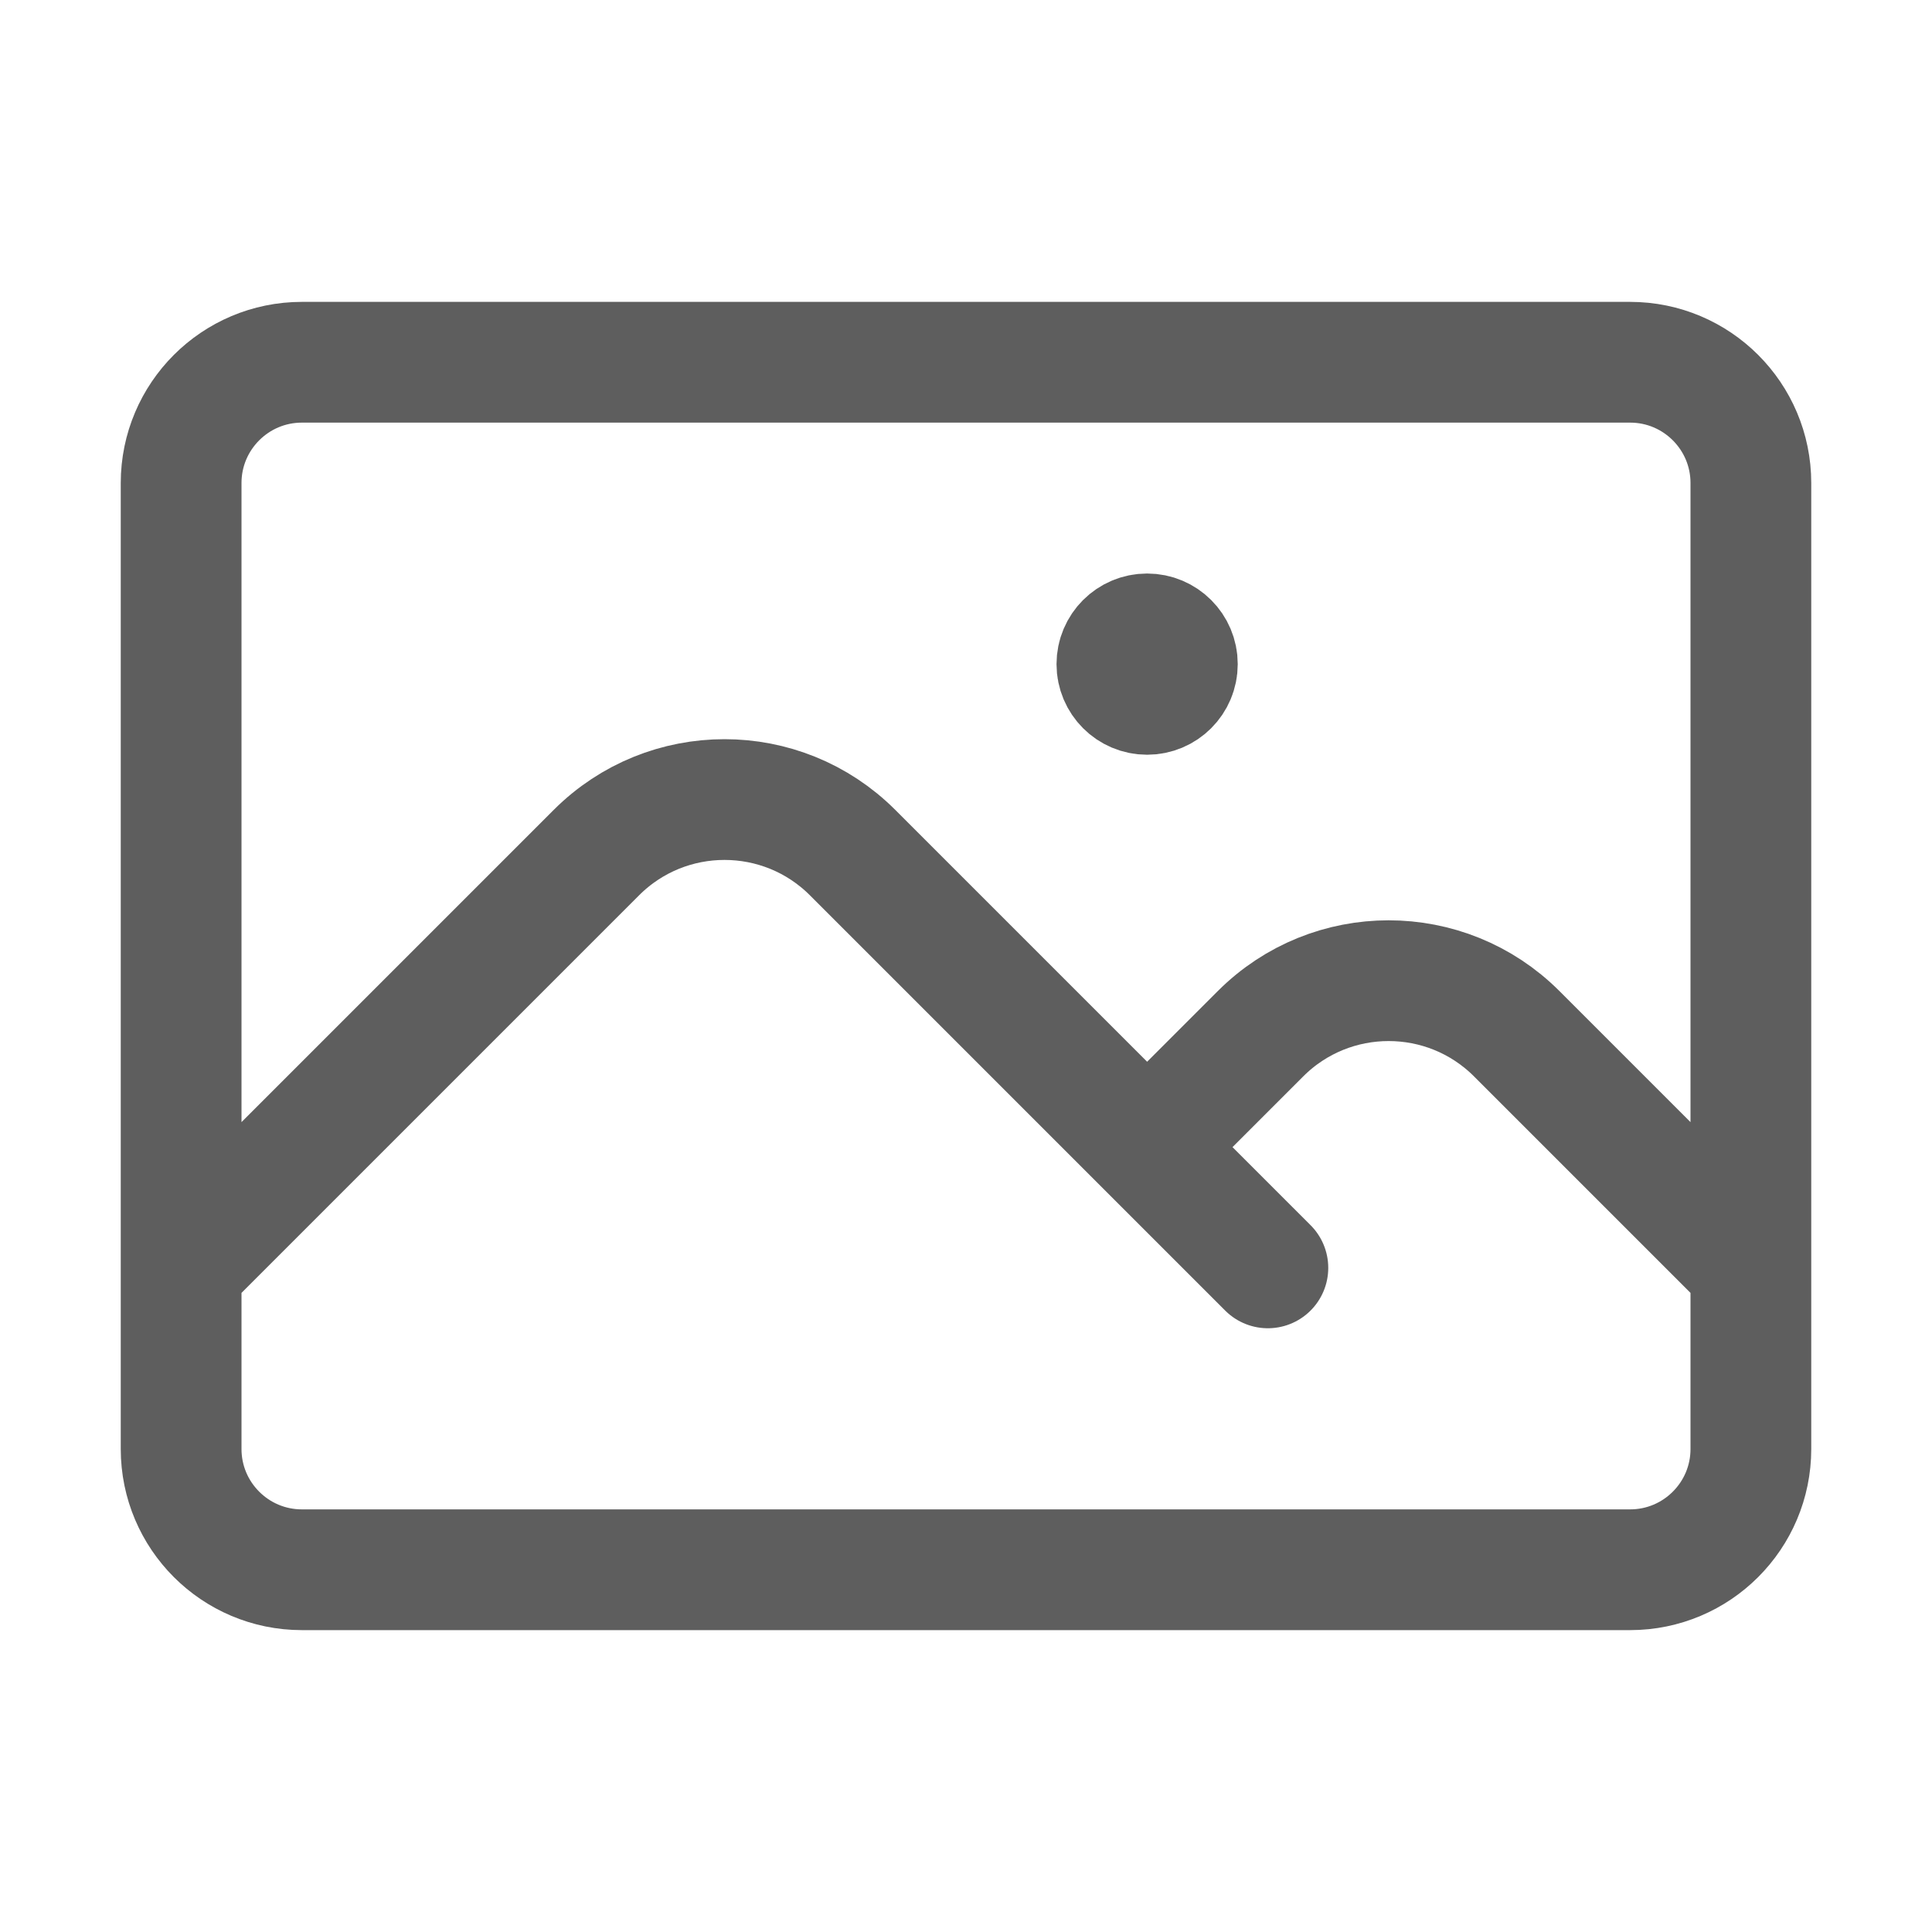
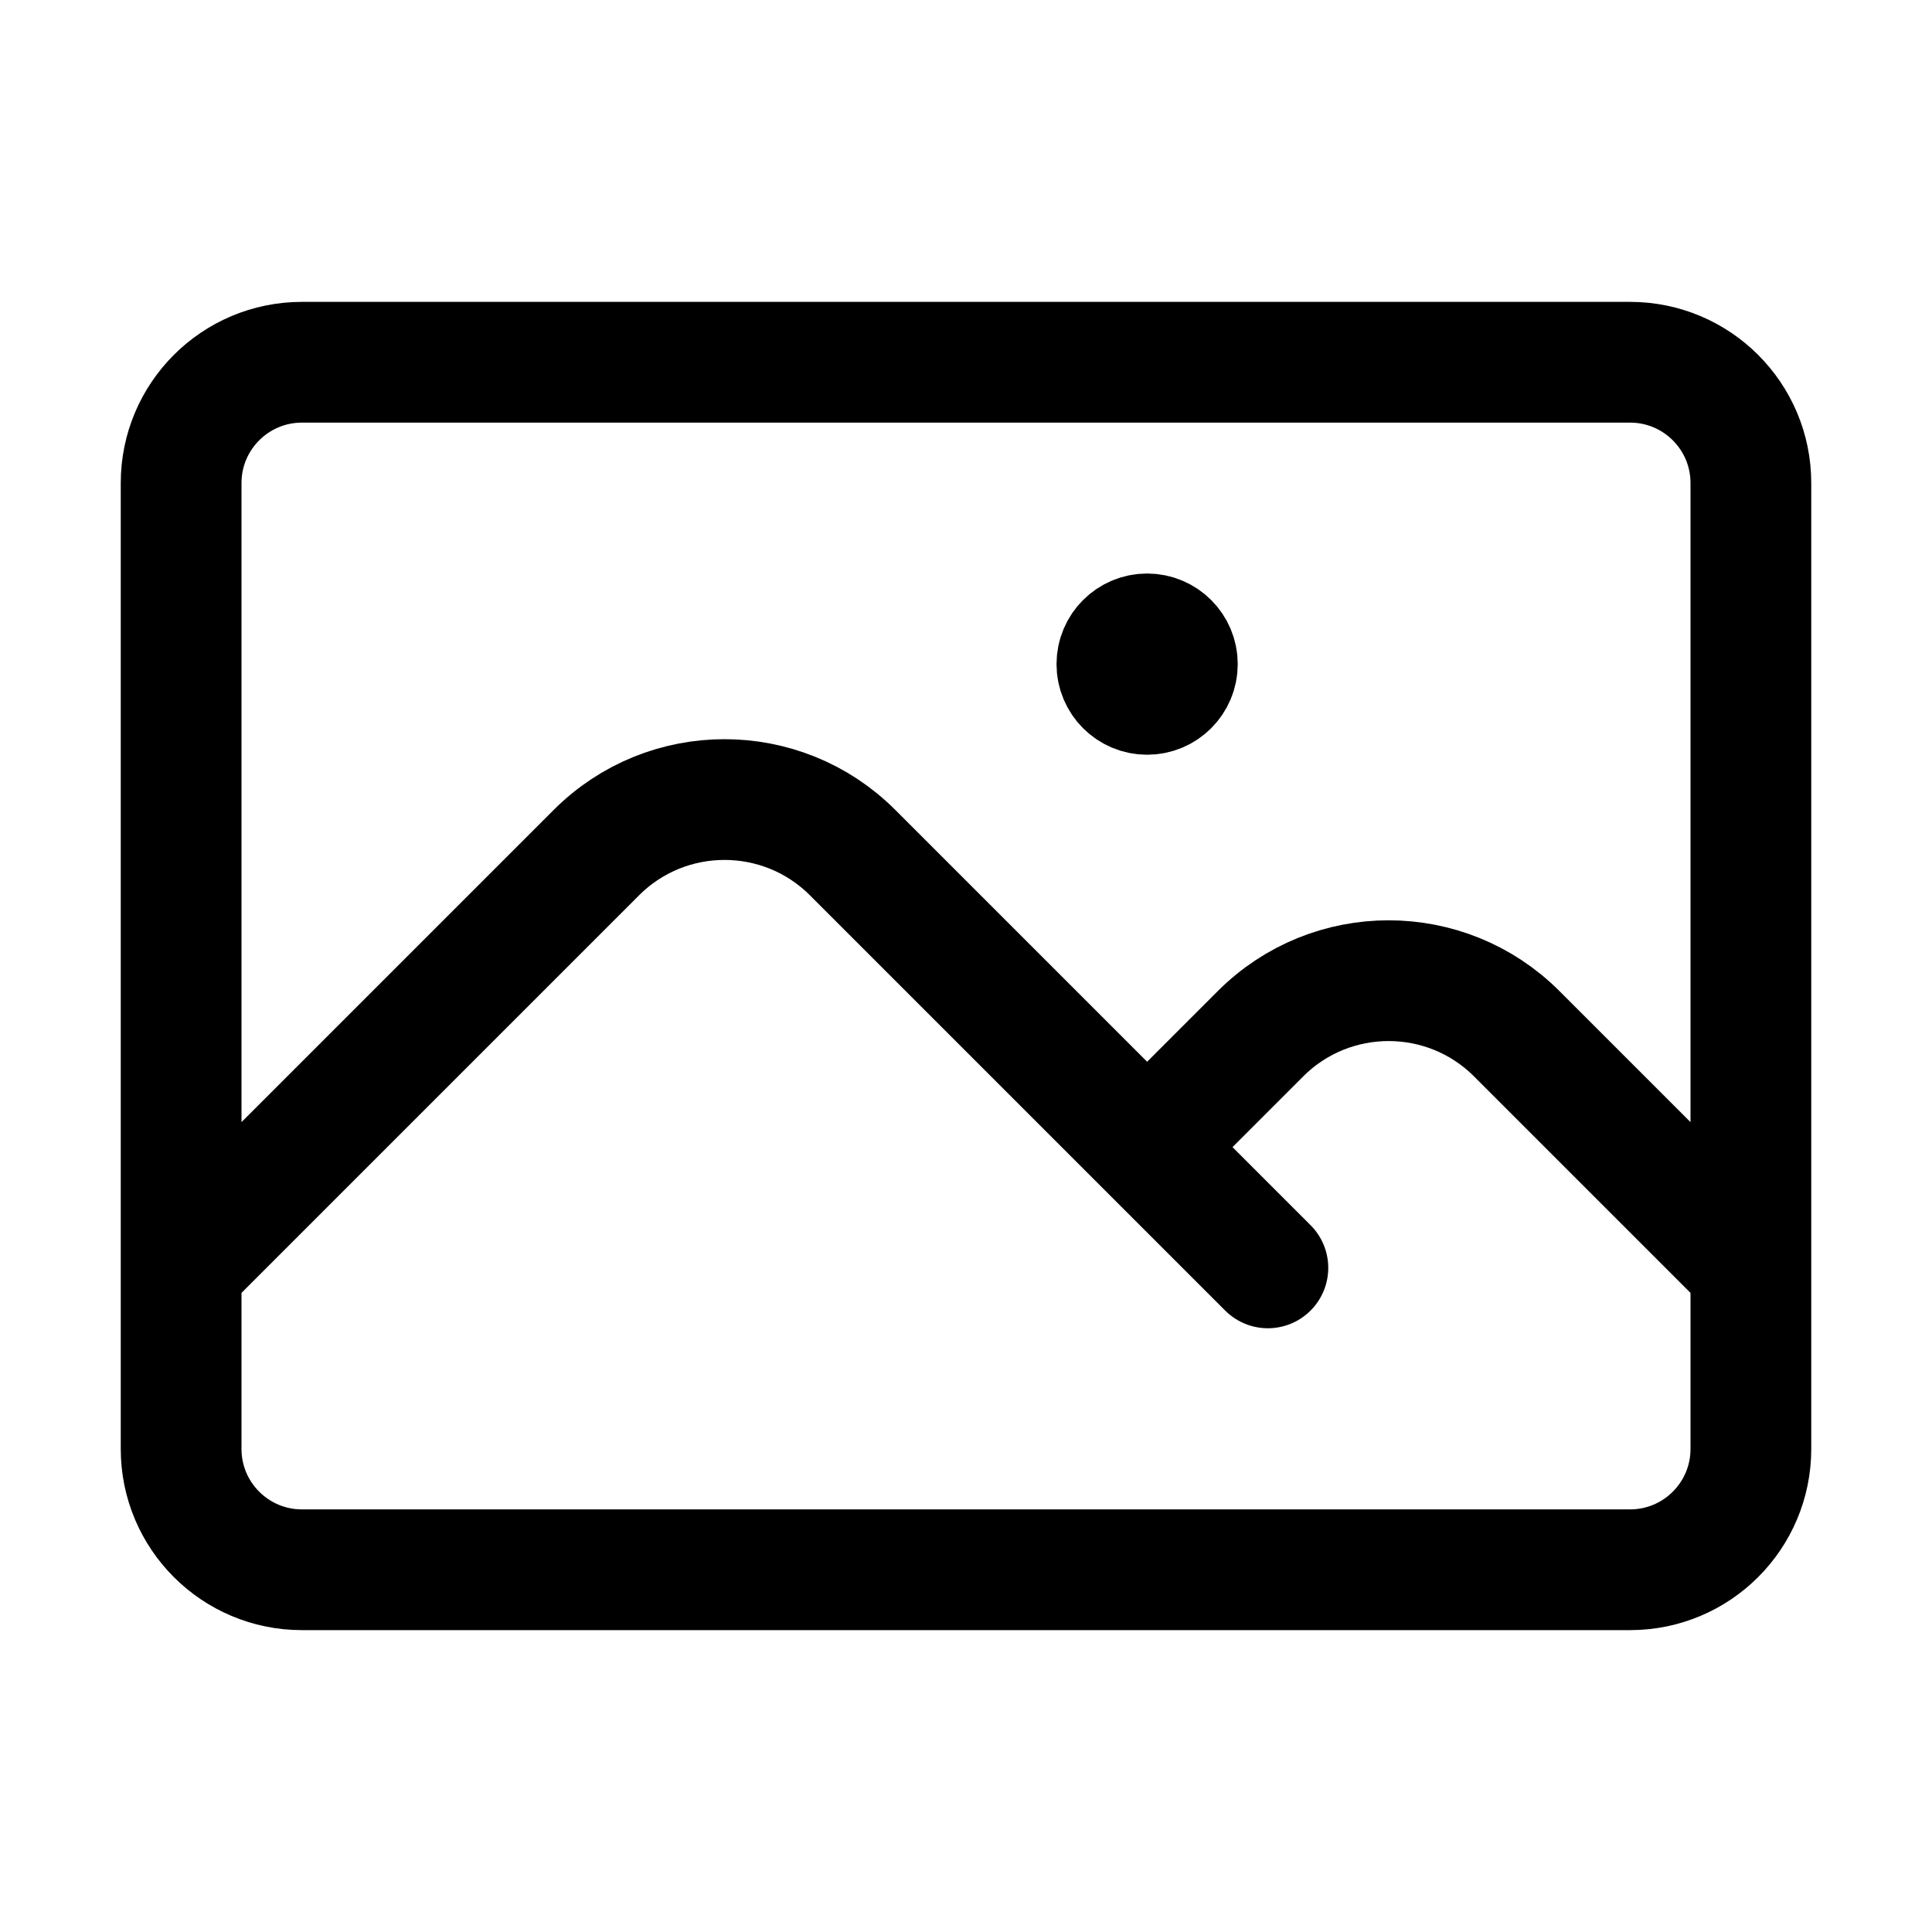
<svg xmlns="http://www.w3.org/2000/svg" width="20" height="20" viewBox="0 0 20 20" fill="none">
-   <path d="M1.875 13.125L6.174 8.826C6.906 8.094 8.094 8.094 8.826 8.826L13.125 13.125M11.875 11.875L13.049 10.701C13.781 9.969 14.969 9.969 15.701 10.701L18.125 13.125M3.125 16.25H16.875C17.565 16.25 18.125 15.69 18.125 15V5C18.125 4.31 17.565 3.75 16.875 3.75H3.125C2.435 3.75 1.875 4.31 1.875 5V15C1.875 15.69 2.435 16.25 3.125 16.25ZM11.875 6.875H11.881V6.881H11.875V6.875ZM12.188 6.875C12.188 7.048 12.048 7.188 11.875 7.188C11.702 7.188 11.562 7.048 11.562 6.875C11.562 6.702 11.702 6.562 11.875 6.562C12.048 6.562 12.188 6.702 12.188 6.875Z" stroke="#5E5E5E" stroke-width="1.25" stroke-linecap="round" stroke-linejoin="round" />
+   <path d="M1.875 13.125L6.174 8.826C6.906 8.094 8.094 8.094 8.826 8.826L13.125 13.125M11.875 11.875L13.049 10.701C13.781 9.969 14.969 9.969 15.701 10.701L18.125 13.125M3.125 16.25H16.875C17.565 16.25 18.125 15.69 18.125 15V5C18.125 4.31 17.565 3.75 16.875 3.75H3.125C2.435 3.75 1.875 4.31 1.875 5V15C1.875 15.69 2.435 16.25 3.125 16.25ZM11.875 6.875H11.881V6.881H11.875V6.875ZM12.188 6.875C12.188 7.048 12.048 7.188 11.875 7.188C11.702 7.188 11.562 7.048 11.562 6.875C11.562 6.702 11.702 6.562 11.875 6.562C12.048 6.562 12.188 6.702 12.188 6.875Z" stroke="currentColor" stroke-width="1.25" stroke-linecap="round" stroke-linejoin="round" />
</svg>
